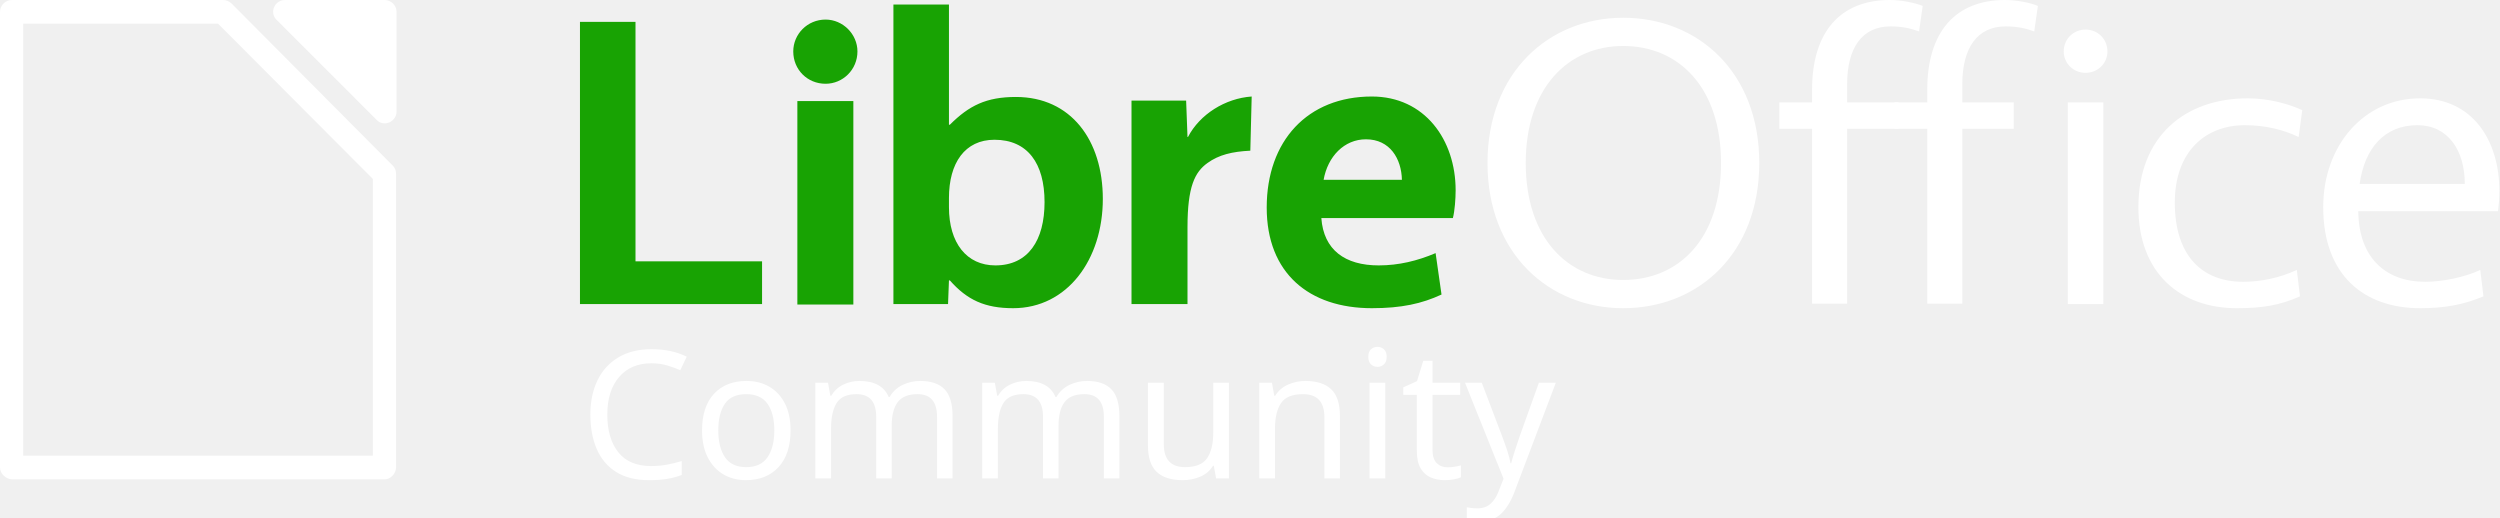
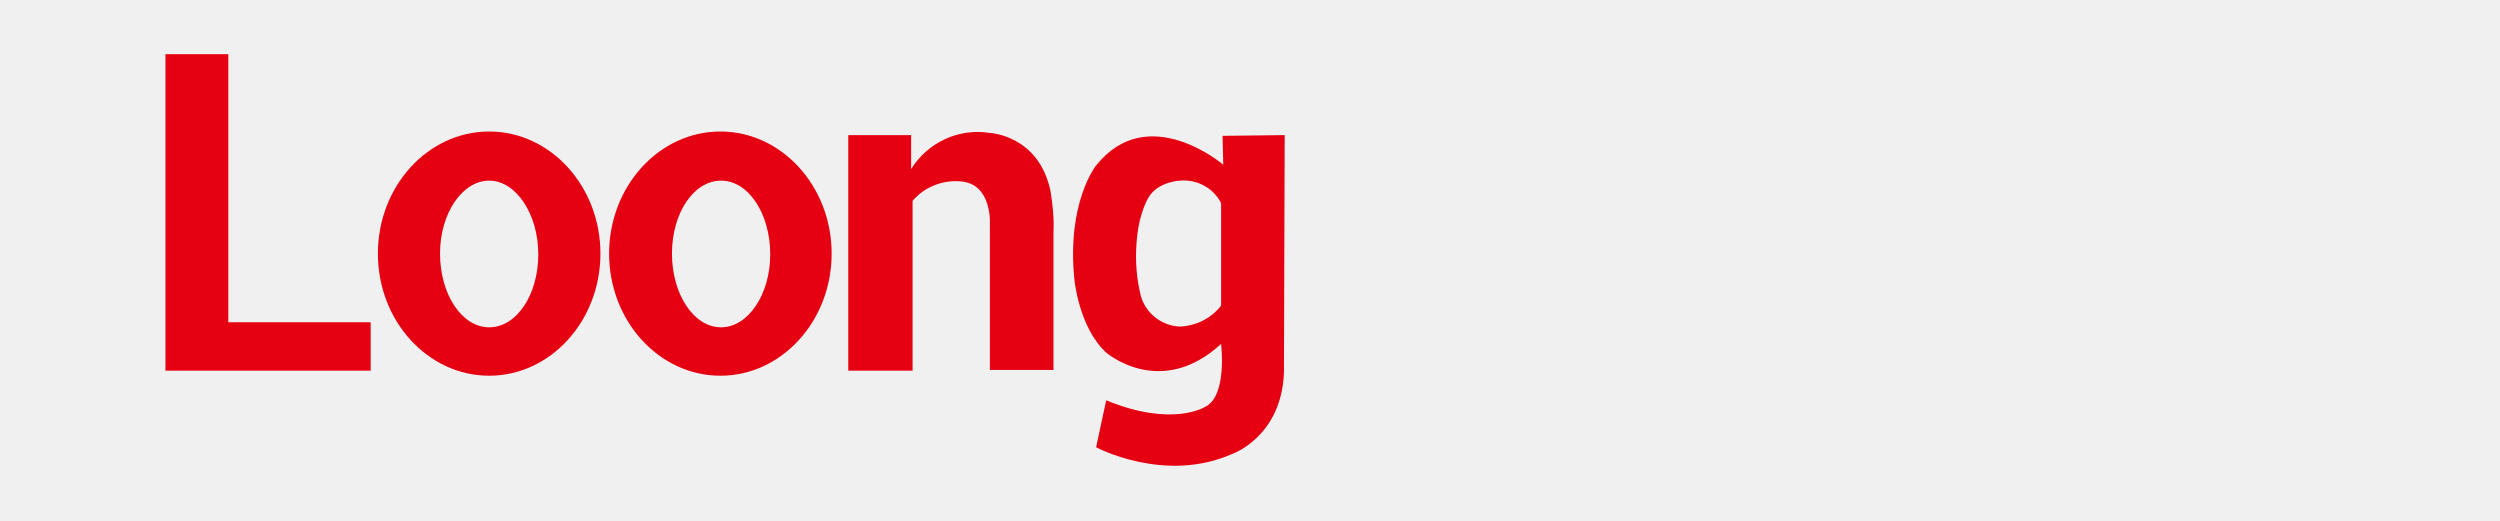
- <svg xmlns="http://www.w3.org/2000/svg" version="1.2" width="345.611" height="71.5" viewBox="0 0 9144.293 1891.771" preserveAspectRatio="xMidYMid" fill-rule="evenodd" stroke-width="28.222" stroke-linejoin="round">
-   <g class="SlideGroup">
-     <path d="M2121.35 79.926v1032.38h666.052V955.784h-462.906V79.926zm795.163 1034.045h204.811V369.66h-204.81zm103.238-807.587c63.275 0 116.56-51.619 116.56-118.224 0-63.275-53.285-116.559-116.56-116.559-66.605 0-118.224 53.284-118.224 116.559 0 66.605 51.62 118.224 118.224 118.224zm454.58 149.861h-3.33V16.651h-203.146v1095.655h199.816l3.33-86.587h3.33c63.274 71.601 128.214 101.573 231.452 101.573 198.151 0 328.031-178.169 328.031-399.63 0-214.802-116.559-372.99-318.04-372.99-108.233 0-171.508 31.638-241.443 101.573zm-3.33 268.086c0-128.215 58.28-213.137 166.513-213.137 121.554 0 183.164 86.587 183.164 228.123 0 139.871-59.944 231.453-179.833 231.453-104.903 0-169.843-81.59-169.843-213.137zm1107.311-371.324c-96.577 6.66-189.824 64.94-233.118 148.197h-1.66l-4.99-133.211h-199.815v744.313h204.81V830.9c0-148.196 26.643-201.48 73.266-234.783 41.628-29.972 89.917-41.628 156.522-44.958zm745.978 343.017c0-184.83-113.23-343.017-306.384-343.017-234.783 0-384.645 161.518-384.645 406.292 0 239.778 154.857 367.993 384.645 367.993 108.232 0 183.164-16.65 254.765-49.954l-21.647-151.527c-66.605 28.308-134.875 44.96-208.141 44.96-123.22 0-201.481-56.615-209.807-173.174H5314.3c6.66-26.643 9.99-69.936 9.99-101.573zM4996.258 509.53c88.253 0 129.88 71.601 131.545 148.197h-286.401c14.987-84.922 74.93-148.197 154.856-148.197z" fill="#18a303" />
-     <path d="M5937.056 64.94c-271.416 0-496.207 199.815-496.207 531.176 0 331.361 224.791 531.176 496.207 531.176 274.746 0 497.874-199.815 497.874-531.176 0-331.361-223.128-531.176-497.874-531.176zm0 103.238c204.811 0 358.004 153.192 358.004 427.938 0 276.411-153.193 427.938-358.004 427.938-201.48 0-356.338-151.527-356.338-427.938 0-274.746 154.857-427.938 356.338-427.938zm691.03 159.852v46.624h-119.89v96.577h119.89v639.41H6756.3v-639.41h188.159v-96.577h-188.16v-66.605c0-133.21 54.95-211.471 158.188-211.471 46.625 0 76.597 8.32 104.904 18.316l13.32-93.247C7004.405 9.991 6952.785 0 6912.82 0c-181.497 0-284.735 116.559-284.735 328.03z" fill="#fff" />
-     <path d="M7049.363 328.03v46.624h-119.89v96.577h119.89v639.41h128.214v-639.41h188.16v-96.577h-188.16v-66.605c0-133.21 54.95-211.471 158.189-211.471 46.623 0 76.595 8.32 104.903 18.316l13.32-93.247C7427.349 9.991 7375.729 0 7334.1 0c-181.498 0-284.736 116.559-284.736 328.03zm514.157 784.276h129.88V374.654h-129.88zm64.94-845.885c44.959 0 79.927-34.968 79.927-78.261 0-44.959-34.968-79.927-79.927-79.927-44.958 0-79.925 34.968-79.925 79.927 0 43.293 34.967 78.261 79.925 78.261zm326.366 474.561c0-186.494 111.563-283.072 256.429-283.072 74.932 0 141.536 16.652 196.486 43.294l13.32-98.243c-46.622-21.647-119.888-43.293-199.815-43.293-228.123 0-399.631 138.205-399.631 397.965 0 243.11 154.857 369.66 359.668 369.66 91.583 0 156.522-9.99 231.453-43.294l-11.655-96.578c-64.941 29.973-133.212 43.294-196.485 43.294-148.197 0-249.77-93.248-249.77-289.733zm1182.241 31.638c3.33-26.642 4.99-49.954 4.99-73.266 0-188.16-99.908-339.686-289.732-339.686-204.811 0-354.672 171.508-354.672 397.965 0 249.77 149.86 369.66 354.672 369.66 91.582 0 159.852-13.322 231.452-43.294l-11.655-96.578c-56.615 26.642-138.206 43.294-201.481 43.294-146.531 0-243.11-89.917-244.774-258.095zm-294.728-314.71c111.563 0 173.173 91.582 173.173 214.802h-384.645c18.317-129.88 89.917-214.802 211.472-214.802zM1042.371.001c-16.652 0-33.303 9.99-39.964 26.642-6.66 14.986-3.33 33.302 8.33 44.958l366.329 366.328c11.656 13.322 29.972 16.652 46.623 9.99 14.986-6.66 26.642-21.646 26.642-38.298V41.628c0-21.647-19.982-41.628-43.293-41.628zm0 0zm-999.077 0C19.982.001 0 19.982 0 43.294v1666.794c0 21.646 19.982 41.628 43.294 43.293h1363.74c21.646 0 41.628-21.647 41.628-43.293V636.08c0-11.656-3.33-21.647-11.656-29.973L847.551 13.322C839.221 4.992 827.569.001 815.913.001zm41.628 86.586h712.675l566.143 567.809v1012.398H84.922zm0 0z" fill="#fff" />
-     <text style="line-height:1.25" x="5741.905" y="2293.975" font-weight="400" font-size="1058.33" font-family="sans-serif" letter-spacing="0" word-spacing="0" fill="#fff" stroke-width="746.707" transform="translate(-3622.366 -544.219)">
-       <tspan x="5741.905" y="2293.975" style="-inkscape-font-specification:'Vegur, Normal';font-variant-ligatures:normal;font-variant-caps:normal;font-variant-numeric:normal;font-variant-east-asian:normal" font-size="652.639" font-family="Vegur">Community</tspan>
-     </text>
-   </g>
+ <svg xmlns="http://www.w3.org/2000/svg" version="1.1" id="图层_1" x="0px" y="0px" viewBox="0 0 346 72" style="enable-background:new 0 0 346 72;" xml:space="preserve">
+   <style type="text/css">
+ 	.st0{fill:#E50012;}
+ </style>
+   <path class="st0" d="M67.7,18.2c-8.5,0-15.4,7.6-15.4,16.9S59.2,52,67.7,52s15.4-7.6,15.4-16.9S76.2,18.2,67.7,18.2z M67.7,45.3  c-3.8,0-6.8-4.6-6.8-10.2S64,25,67.7,25s6.8,4.6,6.8,10.2S71.5,45.3,67.7,45.3z" />
+   <path class="st0" d="M99.7,18.2c-8.5,0-15.4,7.6-15.4,16.9S91.2,52,99.7,52s15.4-7.6,15.4-16.9S108.2,18.2,99.7,18.2z M99.8,45.3  c-3.8,0-6.8-4.6-6.8-10.2S96,25,99.8,25s6.8,4.6,6.8,10.2S103.5,45.3,99.8,45.3z" />
+   <polygon class="st0" points="22.9,7.5 31.6,7.5 31.6,44.6 51.3,44.6 51.3,51.3 22.9,51.3 " />
+   <path class="st0" d="M117.4,18.7h8.7v4.7c2.3-3.7,6.6-5.7,10.9-5c0,0,6.8,0.3,8.4,8.1c0.3,1.9,0.5,3.8,0.4,5.7v19H137V31.1  c0,0,0.4-5.7-4.1-6c-2.5-0.2-5,0.8-6.6,2.7v23.5h-8.9L117.4,18.7z" />
+   <path class="st0" d="M169.2,18.8l0.1,4c0,0-10.4-8.9-17.6,0.1c0,0-4.1,5.1-3,15.8c0,0,0.6,6.6,4.4,10.1c0,0,7.5,6.5,15.9-1.2  c0,0,0.9,7.2-2.2,8.7c0,0-4.5,2.9-13.7-0.9l-1.4,6.5c0,0,9.5,5.1,18.9,0.9c0,0,6.8-2.4,7.1-11.3l0.1-32.8L169.2,18.8z M169,42.3  c-1.4,1.8-3.5,2.8-5.7,2.9c-2.5-0.1-4.7-1.8-5.4-4.2c-0.6-2.4-0.8-4.9-0.6-7.4c0.3-4.4,1.8-6.5,1.8-6.5c1.4-2,4.2-2.1,4.2-2.1  c2.4-0.2,4.6,1,5.7,3.1V42.3z" />
</svg>
